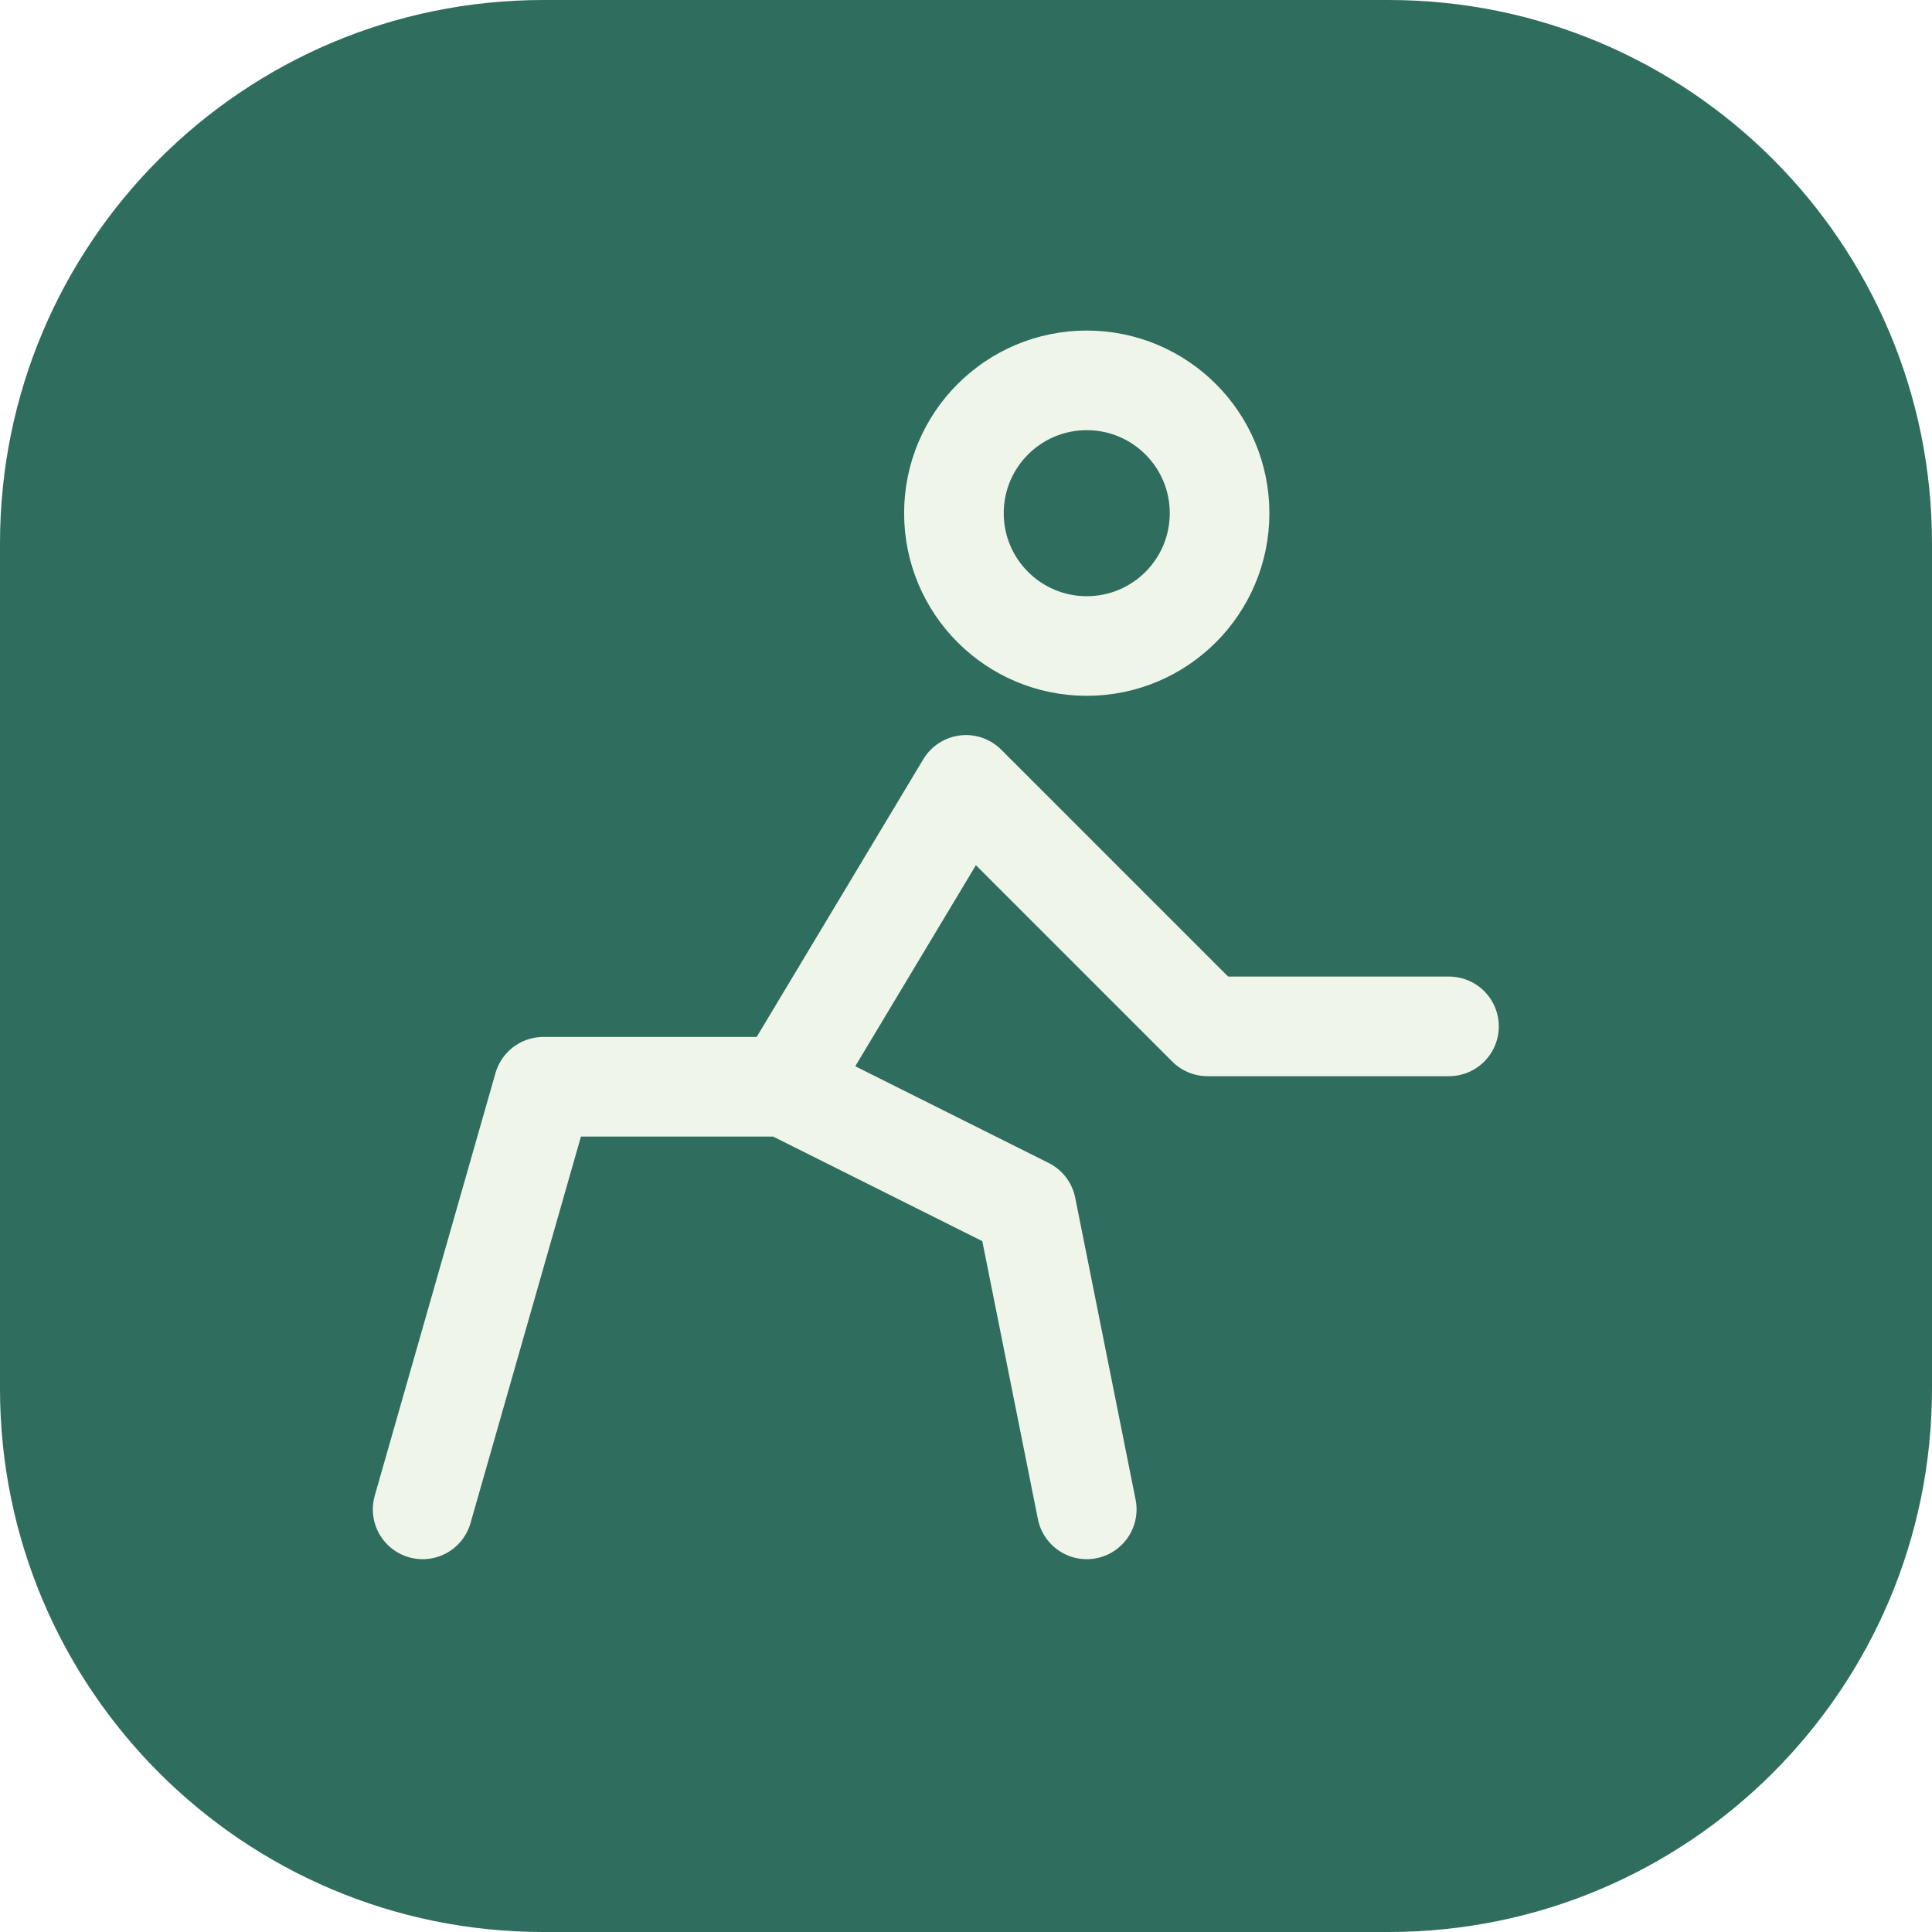
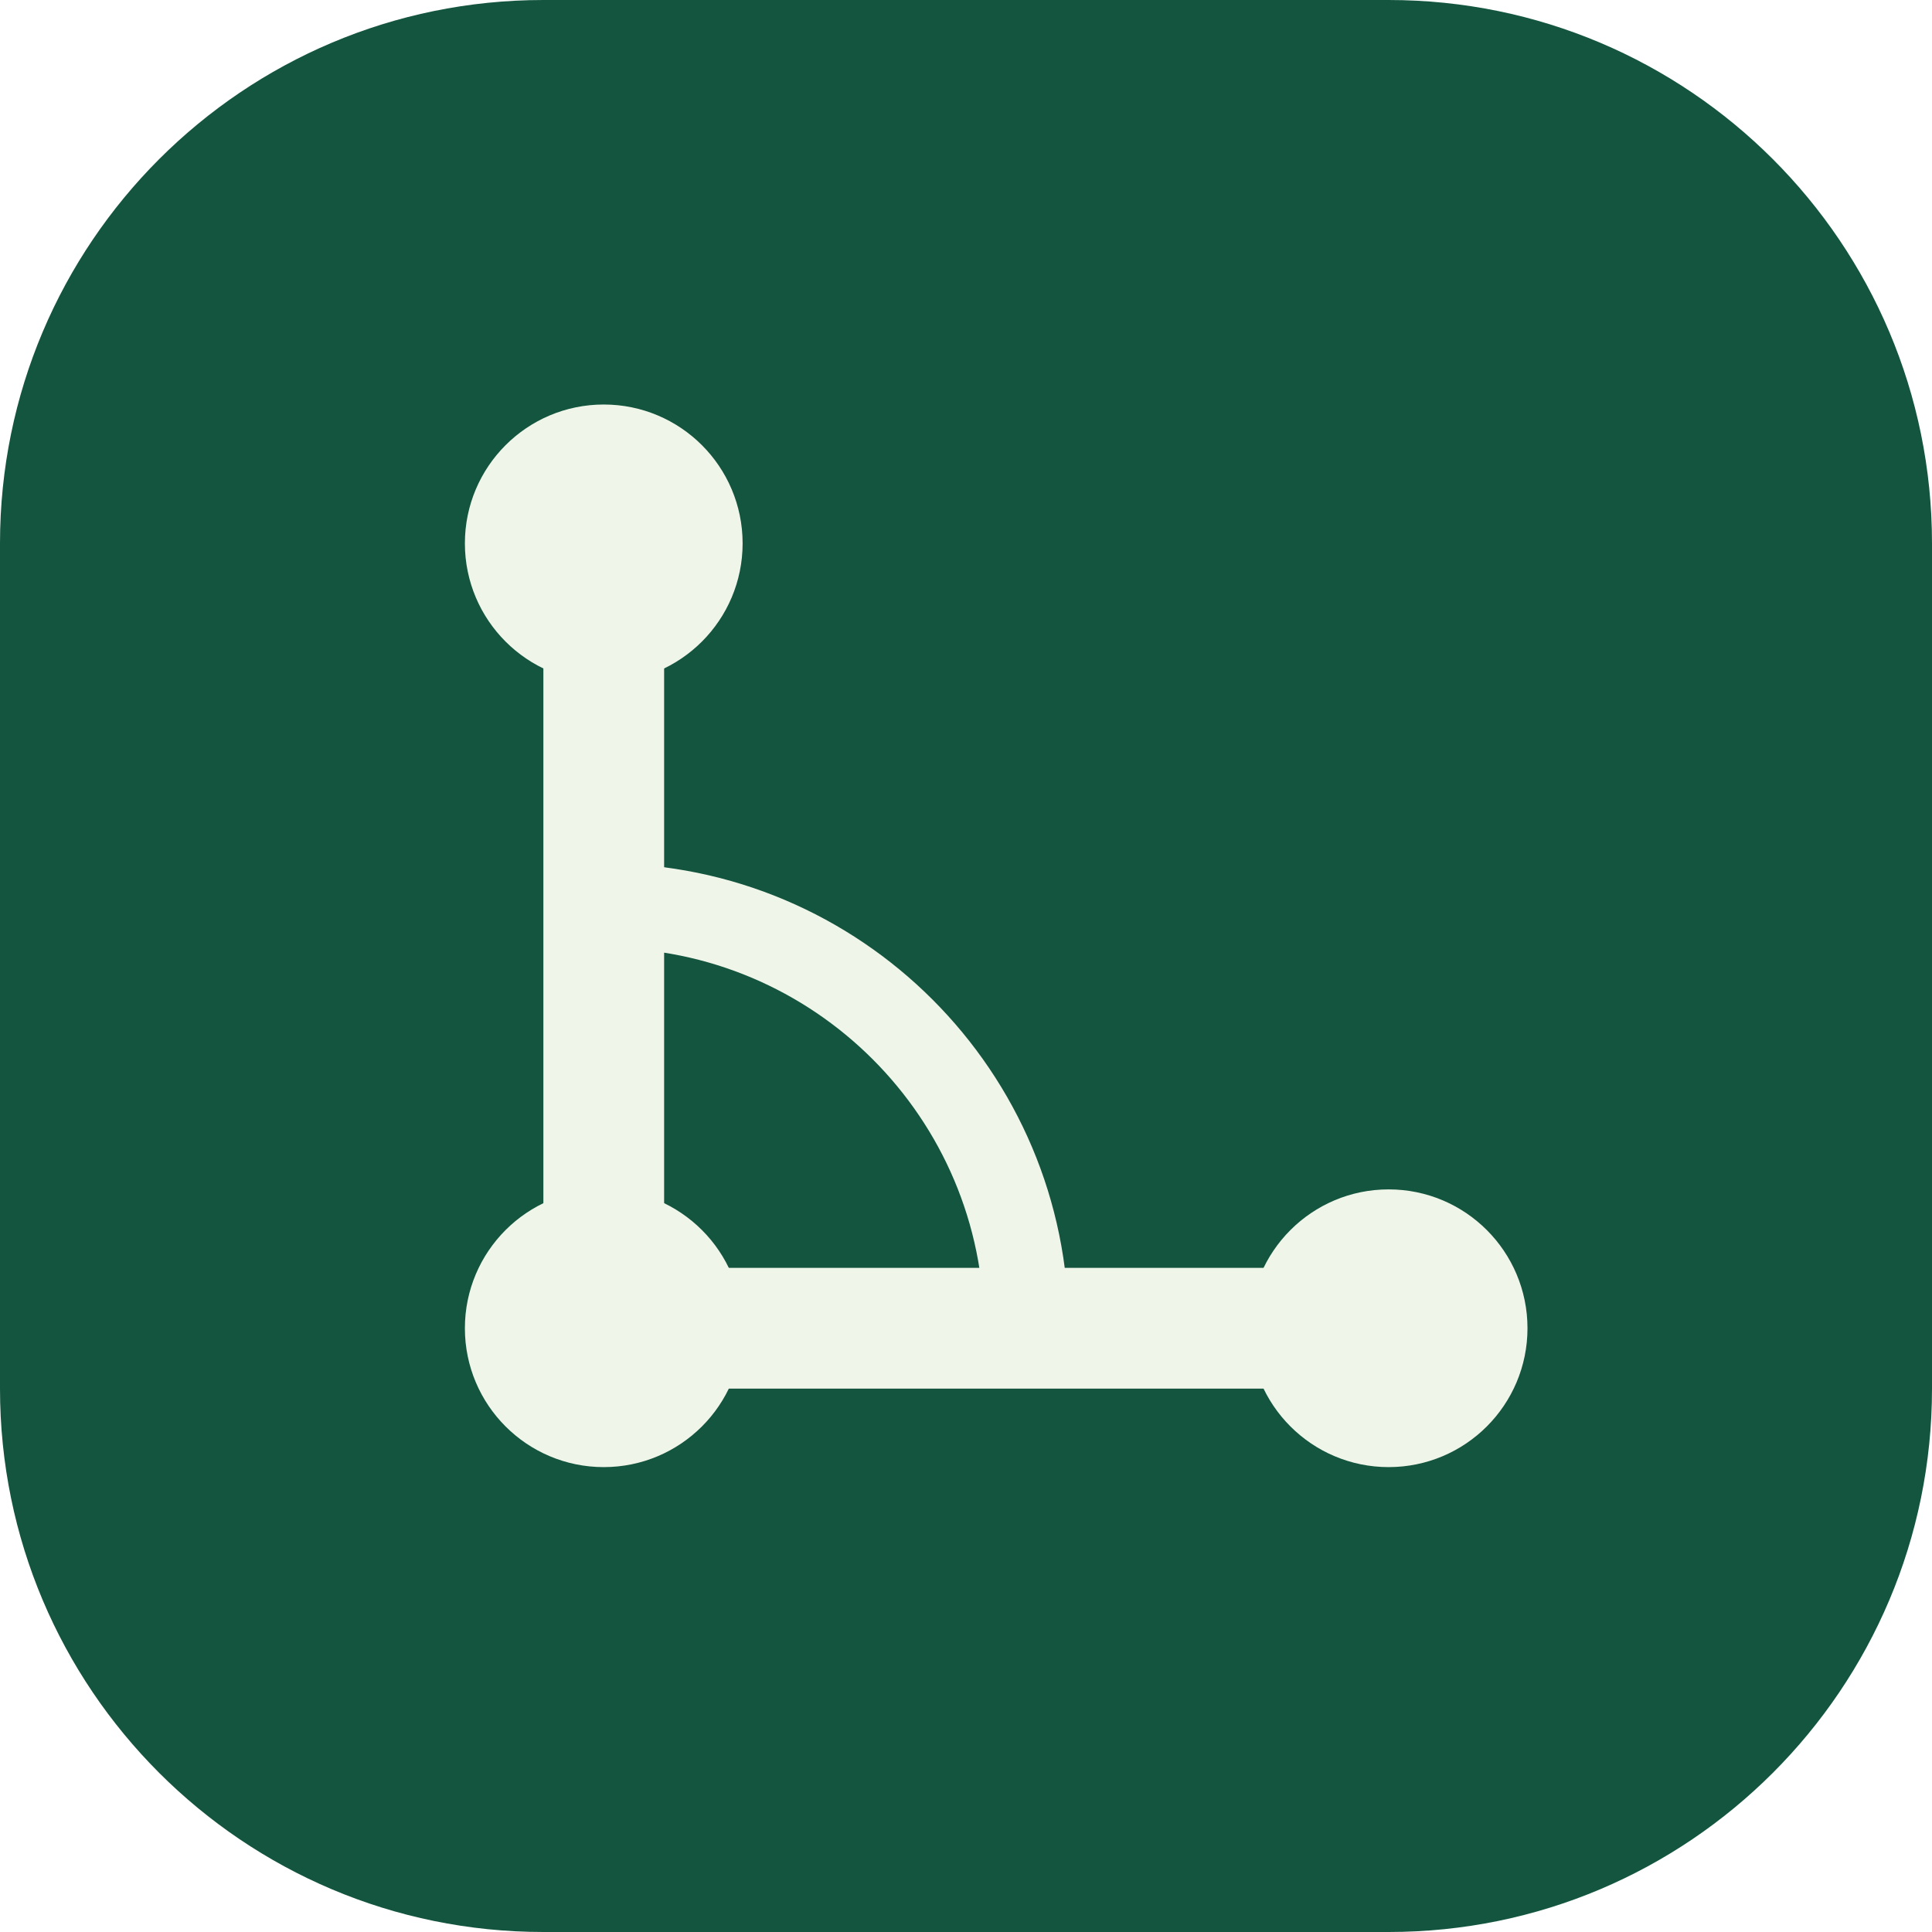
<svg xmlns="http://www.w3.org/2000/svg" viewBox="0 0 32 32">
-   <rect width="32" height="32" rx="9" fill="#2f6d5e" />
-   <g transform="translate(4 4)" fill="none" stroke="#f0f5e9" stroke-width="1.65" stroke-linecap="round" stroke-linejoin="round">
-     <circle cx="14" cy="4.5" r="2.2" />
-     <path d="m12 9-3 5 4 2 1 5M12 9l4 4h4M9 14H5l-2 7" />
+   <rect width="32" height="32" rx="9" fill="#14553f" />
+   <g transform="translate(4 4)" fill="none" stroke="#f0f5e9" stroke-linecap="round" stroke-linejoin="round">
+     <path d="M6 5v13h13" stroke-width="2" />
+     <path d="M6 11a7 7 0 0 1 7 7" stroke-width="1.4" />
+     <g fill="#f0f5e9">
+       <circle cx="6" cy="5" r="1.8" />
+       <circle cx="6" cy="18" r="1.8" />
+       <circle cx="19" cy="18" r="1.8" />
+     </g>
  </g>
</svg>
